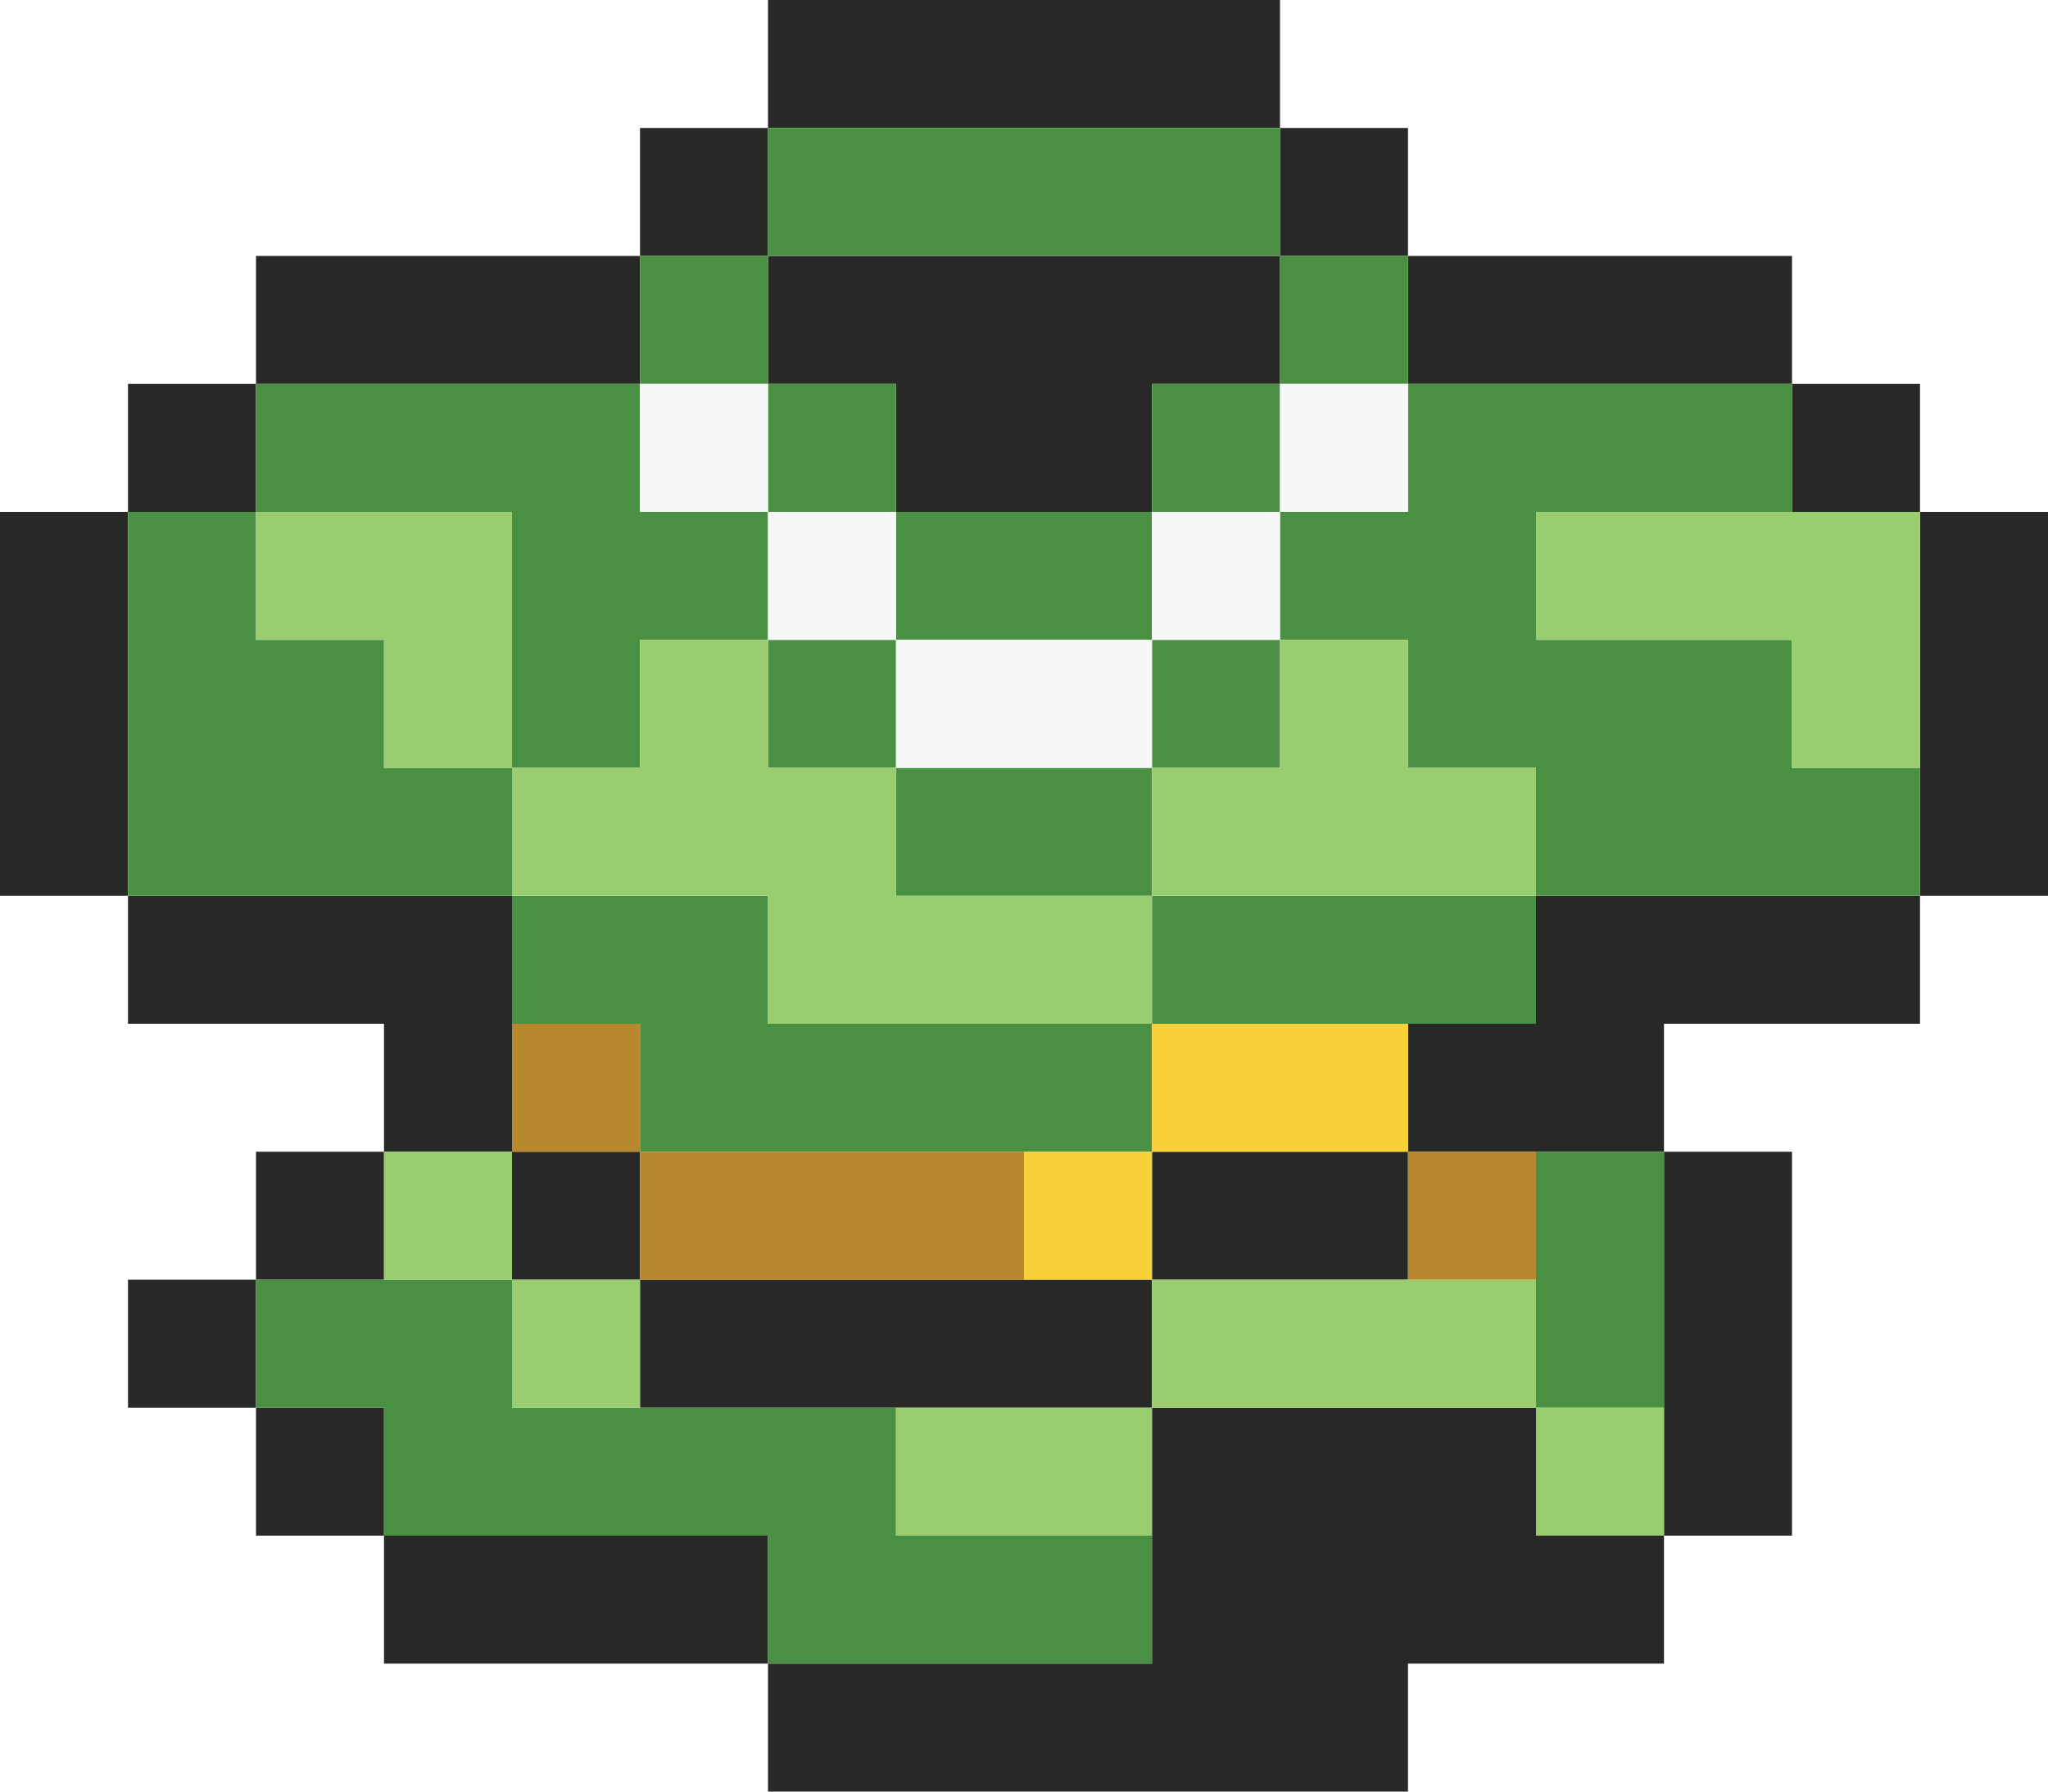
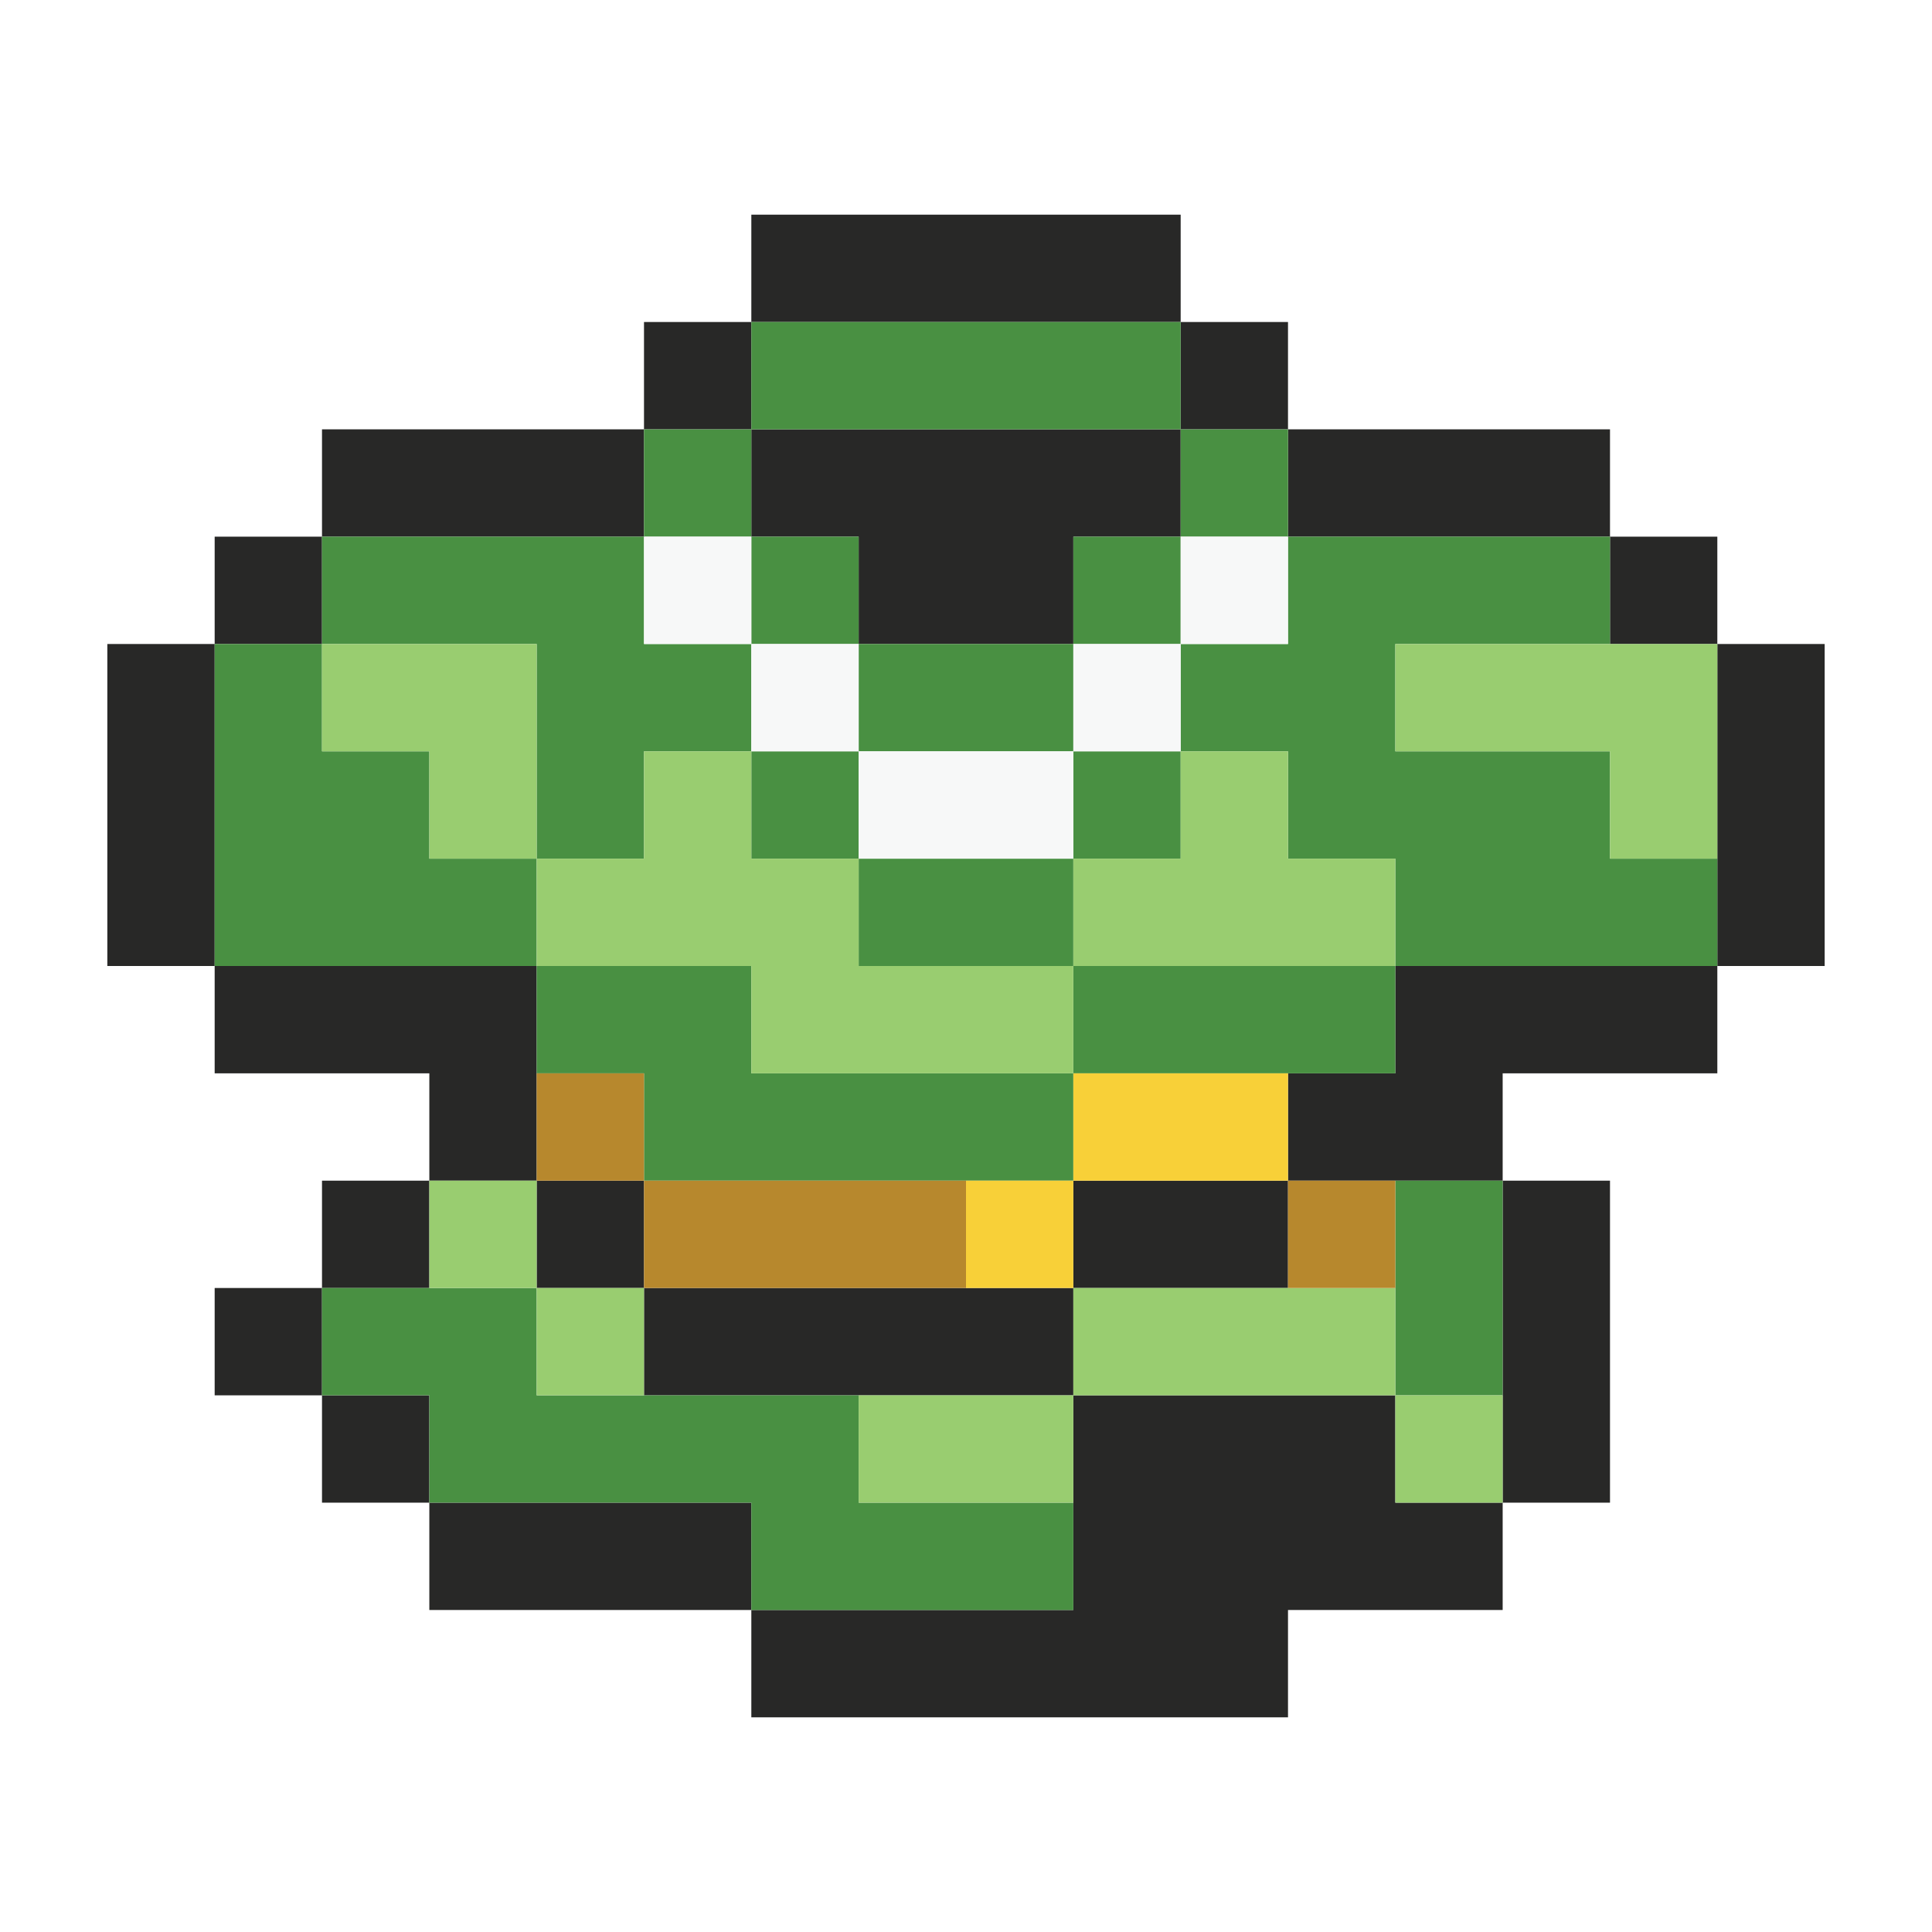
- <svg xmlns="http://www.w3.org/2000/svg" viewBox="0 0 16 14">
-   <defs>
-     <style>.cls-1{fill:#282827}</style>
-   </defs>
-   <g id="Layer_2" data-name="Layer 2">
-     <g id="Layer_1-2" data-name="Layer 1">
-       <g id="Green_Clothes" data-name="Green Clothes">
-         <path class="cls-1" d="M6 0h4v1H6zM5 1h1v1H5zM10 1h1v1h-1zM2 2h3v1H2zM6 3h1v1h2V3h1V2H6v1zM11 2h3v1h-3zM1 3h1v1H1zM14 3h1v1h-1zM0 4h1v3H0zM4 8V7H1v1h2v1h1V8zM12 8h-1v1h2V8h2V7h-3v1zM15 4h1v3h-1zM2 9h1v1H2zM4 9h1v1H4zM9 9h2v1H9zM1 10h1v1H1zM2 11h1v1H2zM3 12h3v1H3zM5 10h4v1H5zM12 11H9v2H6v1h5v-1h2v-1h-1v-1zM13 9h1v3h-1z" />
-         <path d="M4 6v1H1V4h1v1h1v1zm0 0h1V5h1V4H5V3H2v1h2zm2-4H5v1h1zm1 1H6v1h1zM6 5v1h1V5zm3 0V4H7v1zM7 7h2V6H7zm2-4v1h1V3zm0 3h1V5H9zm1-5H6v1h4zm1 2V2h-1v1zm3 3V5h-2V4h2V3h-3v1h-1v1h1v1h1v1h3V6zM6 7H4v1h1v1h4V8H6zm3 1h3V7H9zm-2 3H4v-1H2v1h1v1h3v1h3v-1H7zm5 0h1V9h-1z" fill="#499042" />
-         <path d="M4 6H3V5H2V4h2zm5 2V7H7V6H6V5H5v1H4v1h2v1zm3-2h-1V5h-1v1H9v1h3zm0-2v1h2v1h1V4zM3 9v1h1V9zm1 2h1v-1H4zm3 1h2v-1H7zm2-2v1h3v-1zm3 2h1v-1h-1z" fill="#99cd70" />
-         <path d="M6 4H5V3h1zm1 0H6v1h1zm2 1H7v1h2zm1-1H9v1h1zm1-1h-1v1h1z" fill="#f7f8f8" />
-         <path d="M5 9H4V8h1zm0 1h3V9H5zm7-1h-1v1h1z" fill="#b7882d" />
-         <path d="M9 10H8V9h1zm2-2H9v1h2z" fill="#f8d038" />
-       </g>
-     </g>
+ <svg xmlns="http://www.w3.org/2000/svg" viewBox="0 0 18 18">
+   <g id="Green_Clothes">
+     <path d="M11,3H7V2h4ZM7,3H6V4H7Zm5,1V3H11V4ZM6,4H3V5H6ZM7,5H8V6h2V5h1V4H7Zm8,0V4H12V5ZM3,5H2V6H3ZM16,6V5H15V6ZM1,6V9H2V6Zm4,4V9H2v1H4v1H5Zm8,0H12v1h2V10h2V9H13Zm3-4V9h1V6ZM4,11H3v1H4Zm2,1V11H5v1Zm6-1H10v1h2ZM2,12v1H3V12Zm1,1v1H4V13Zm1,1v1H7V14Zm6-1V12H6v1Zm3,0H10v2H7v1h5V15h2V14H13Zm2,1V11H14v3Z" fill="#282827" />
+     <path d="M5,8V9H2V6H3V7H4V8ZM5,8H6V7H7V6H6V5H3V6H5ZM7,4H6V5H7ZM8,5H7V6H8ZM7,7V8H8V7Zm3,0V6H8V7ZM8,9h2V8H8Zm2-4V6h1V5Zm0,3h1V7H10Zm1-5H7V4h4Zm1,2V4H11V5Zm3,3V7H13V6h2V5H12V6H11V7h1V8h1V9h3V8ZM7,9H5v1H6v1h4V10H7Zm3,1h3V9H10ZM8,13H5V12H3v1H4v1H7v1h3V14H8Zm5,0h1V11H13Z" fill="#499042" />
+     <path d="M5,8H4V7H3V6H5Zm5,2V9H8V8H7V7H6V8H5V9H7v1Zm3-2H12V7H11V8H10V9h3Zm0-2V7h2V8h1V6ZM4,11v1H5V11Zm1,2H6V12H5Zm3,1h2V13H8Zm2-2v1h3V12Zm3,2h1V13H13Z" fill="#99cd70" />
+     <path d="M7,6H6V5H7ZM8,6H7V7H8Zm2,1H8V8h2Zm1-1H10V7h1Zm1-1H11V6h1Z" fill="#f7f8f8" />
+     <path d="M6,11H5V10H6Zm0,1H9V11H6Zm7-1H12v1h1Z" fill="#b7882d" />
+     <path d="M10,12H9V11h1Zm2-2H10v1h2Z" fill="#f8d038" />
  </g>
</svg>
